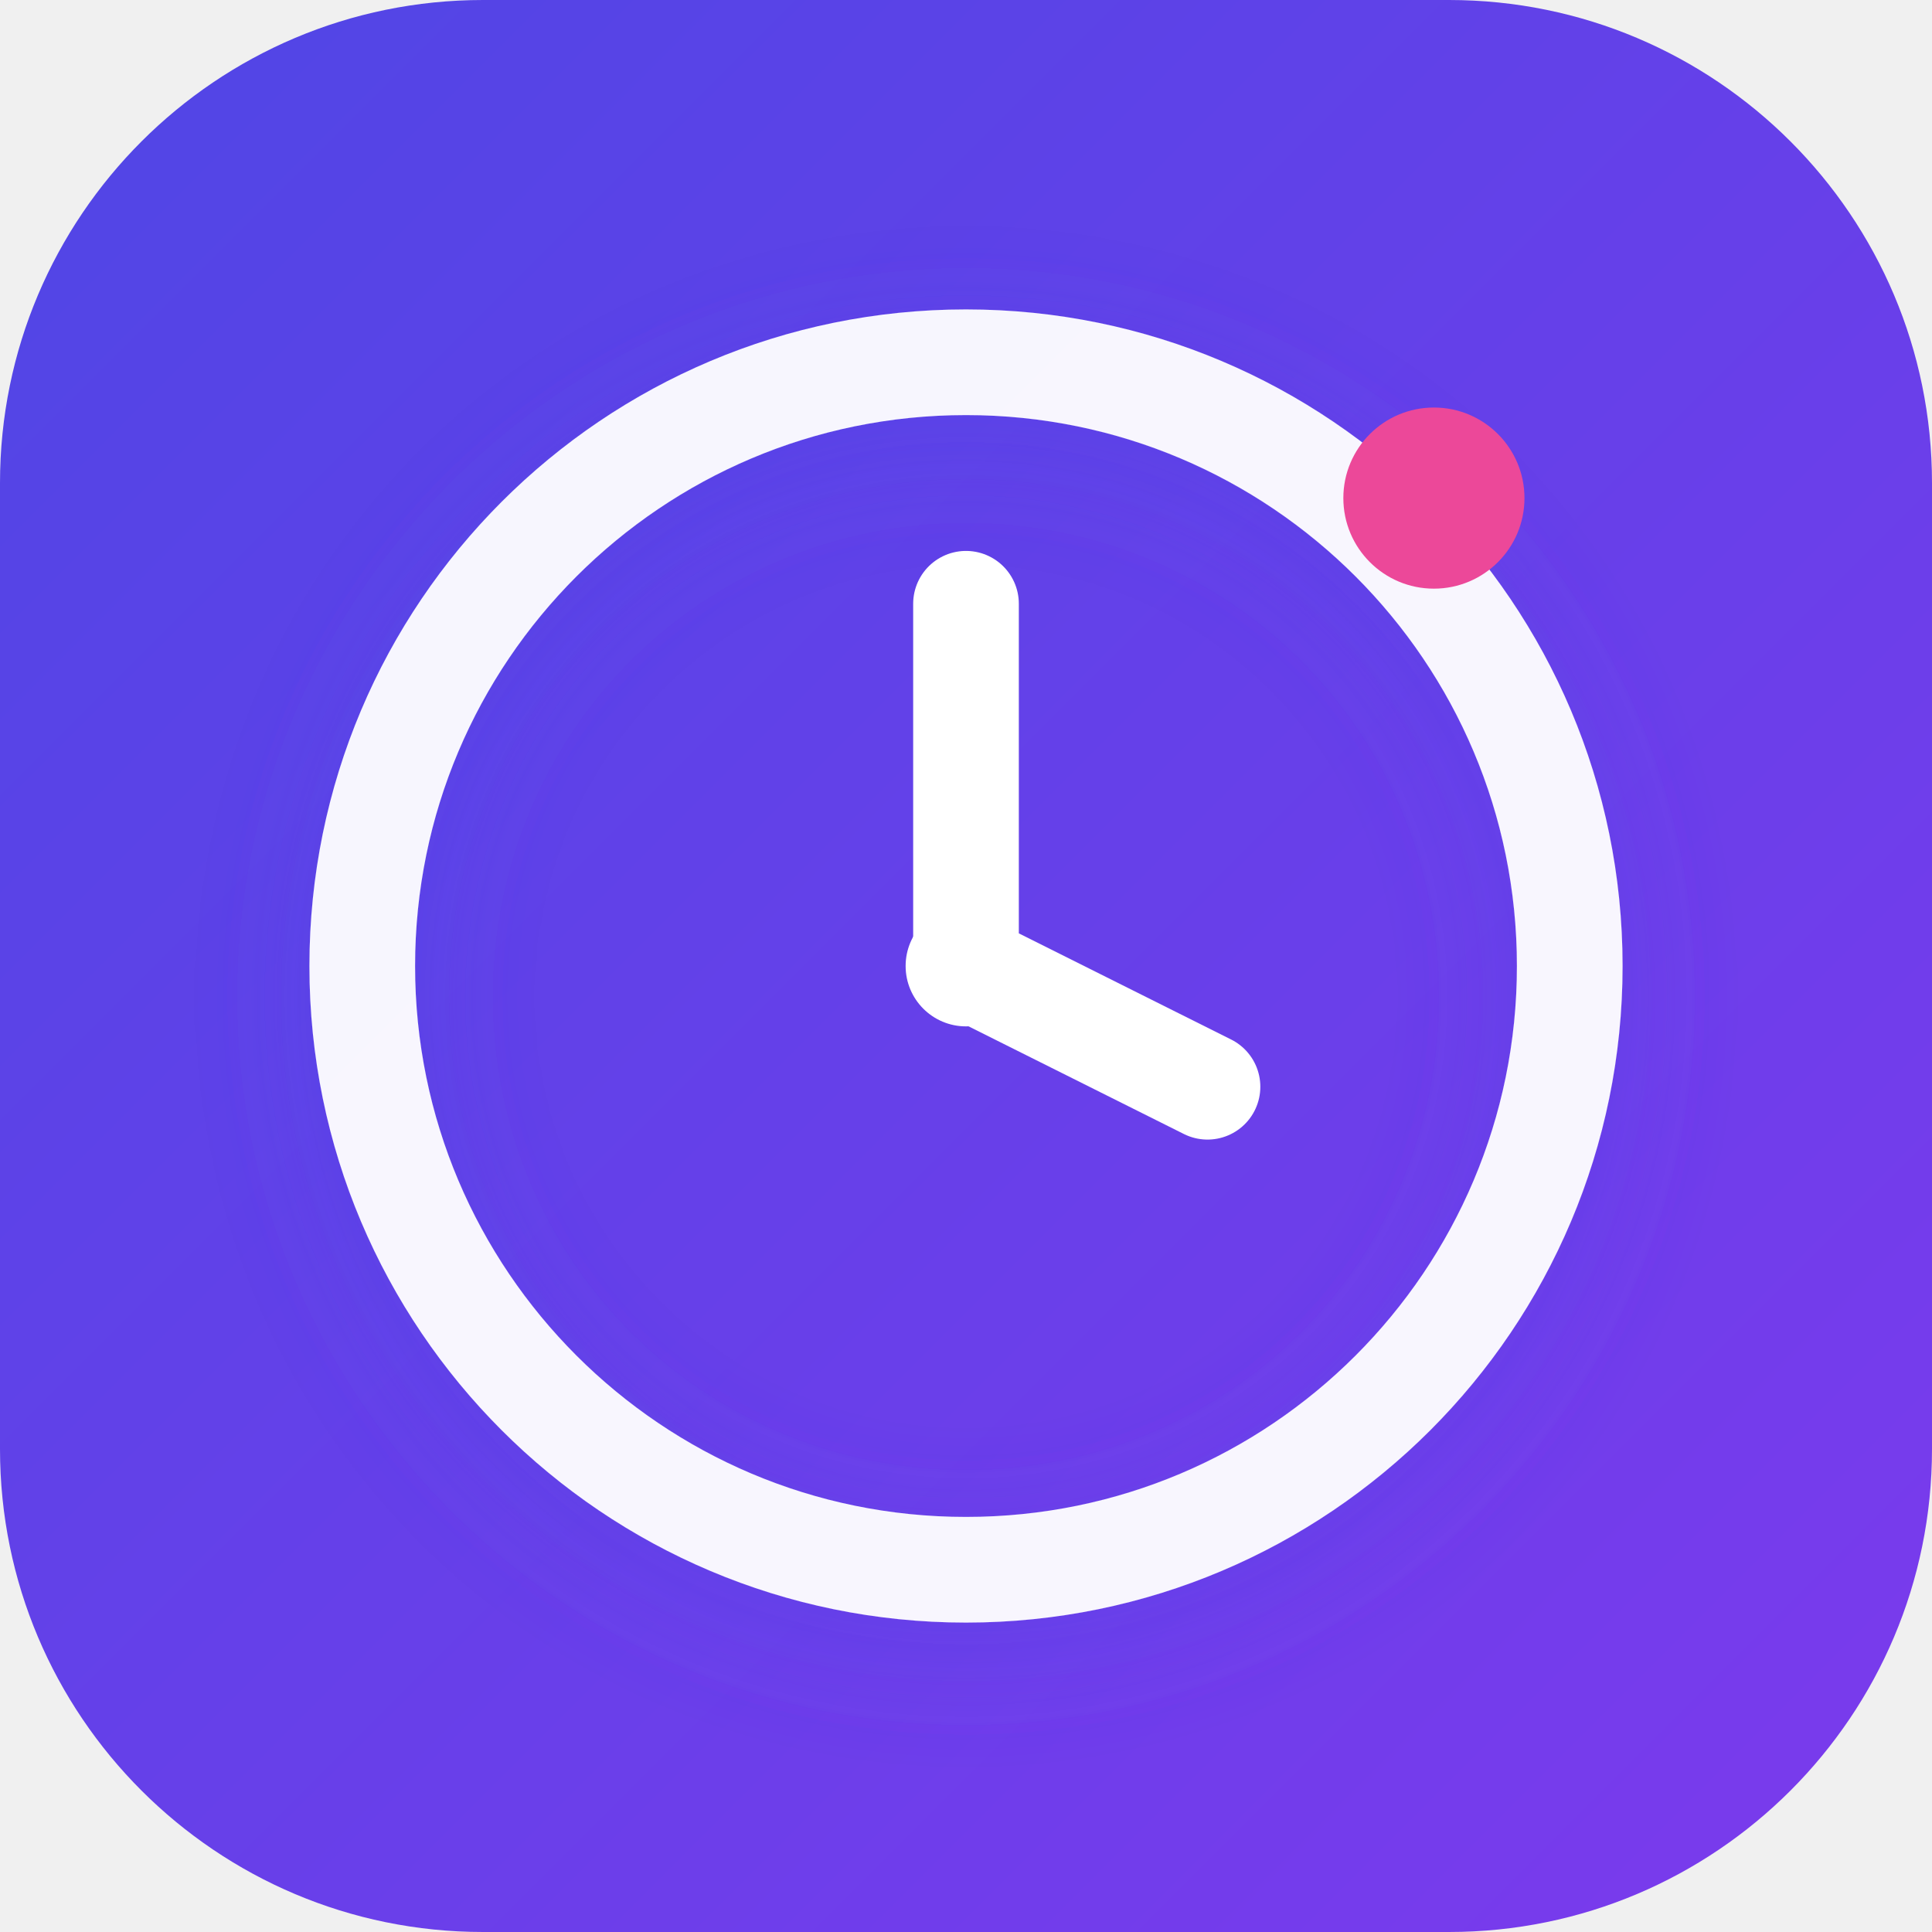
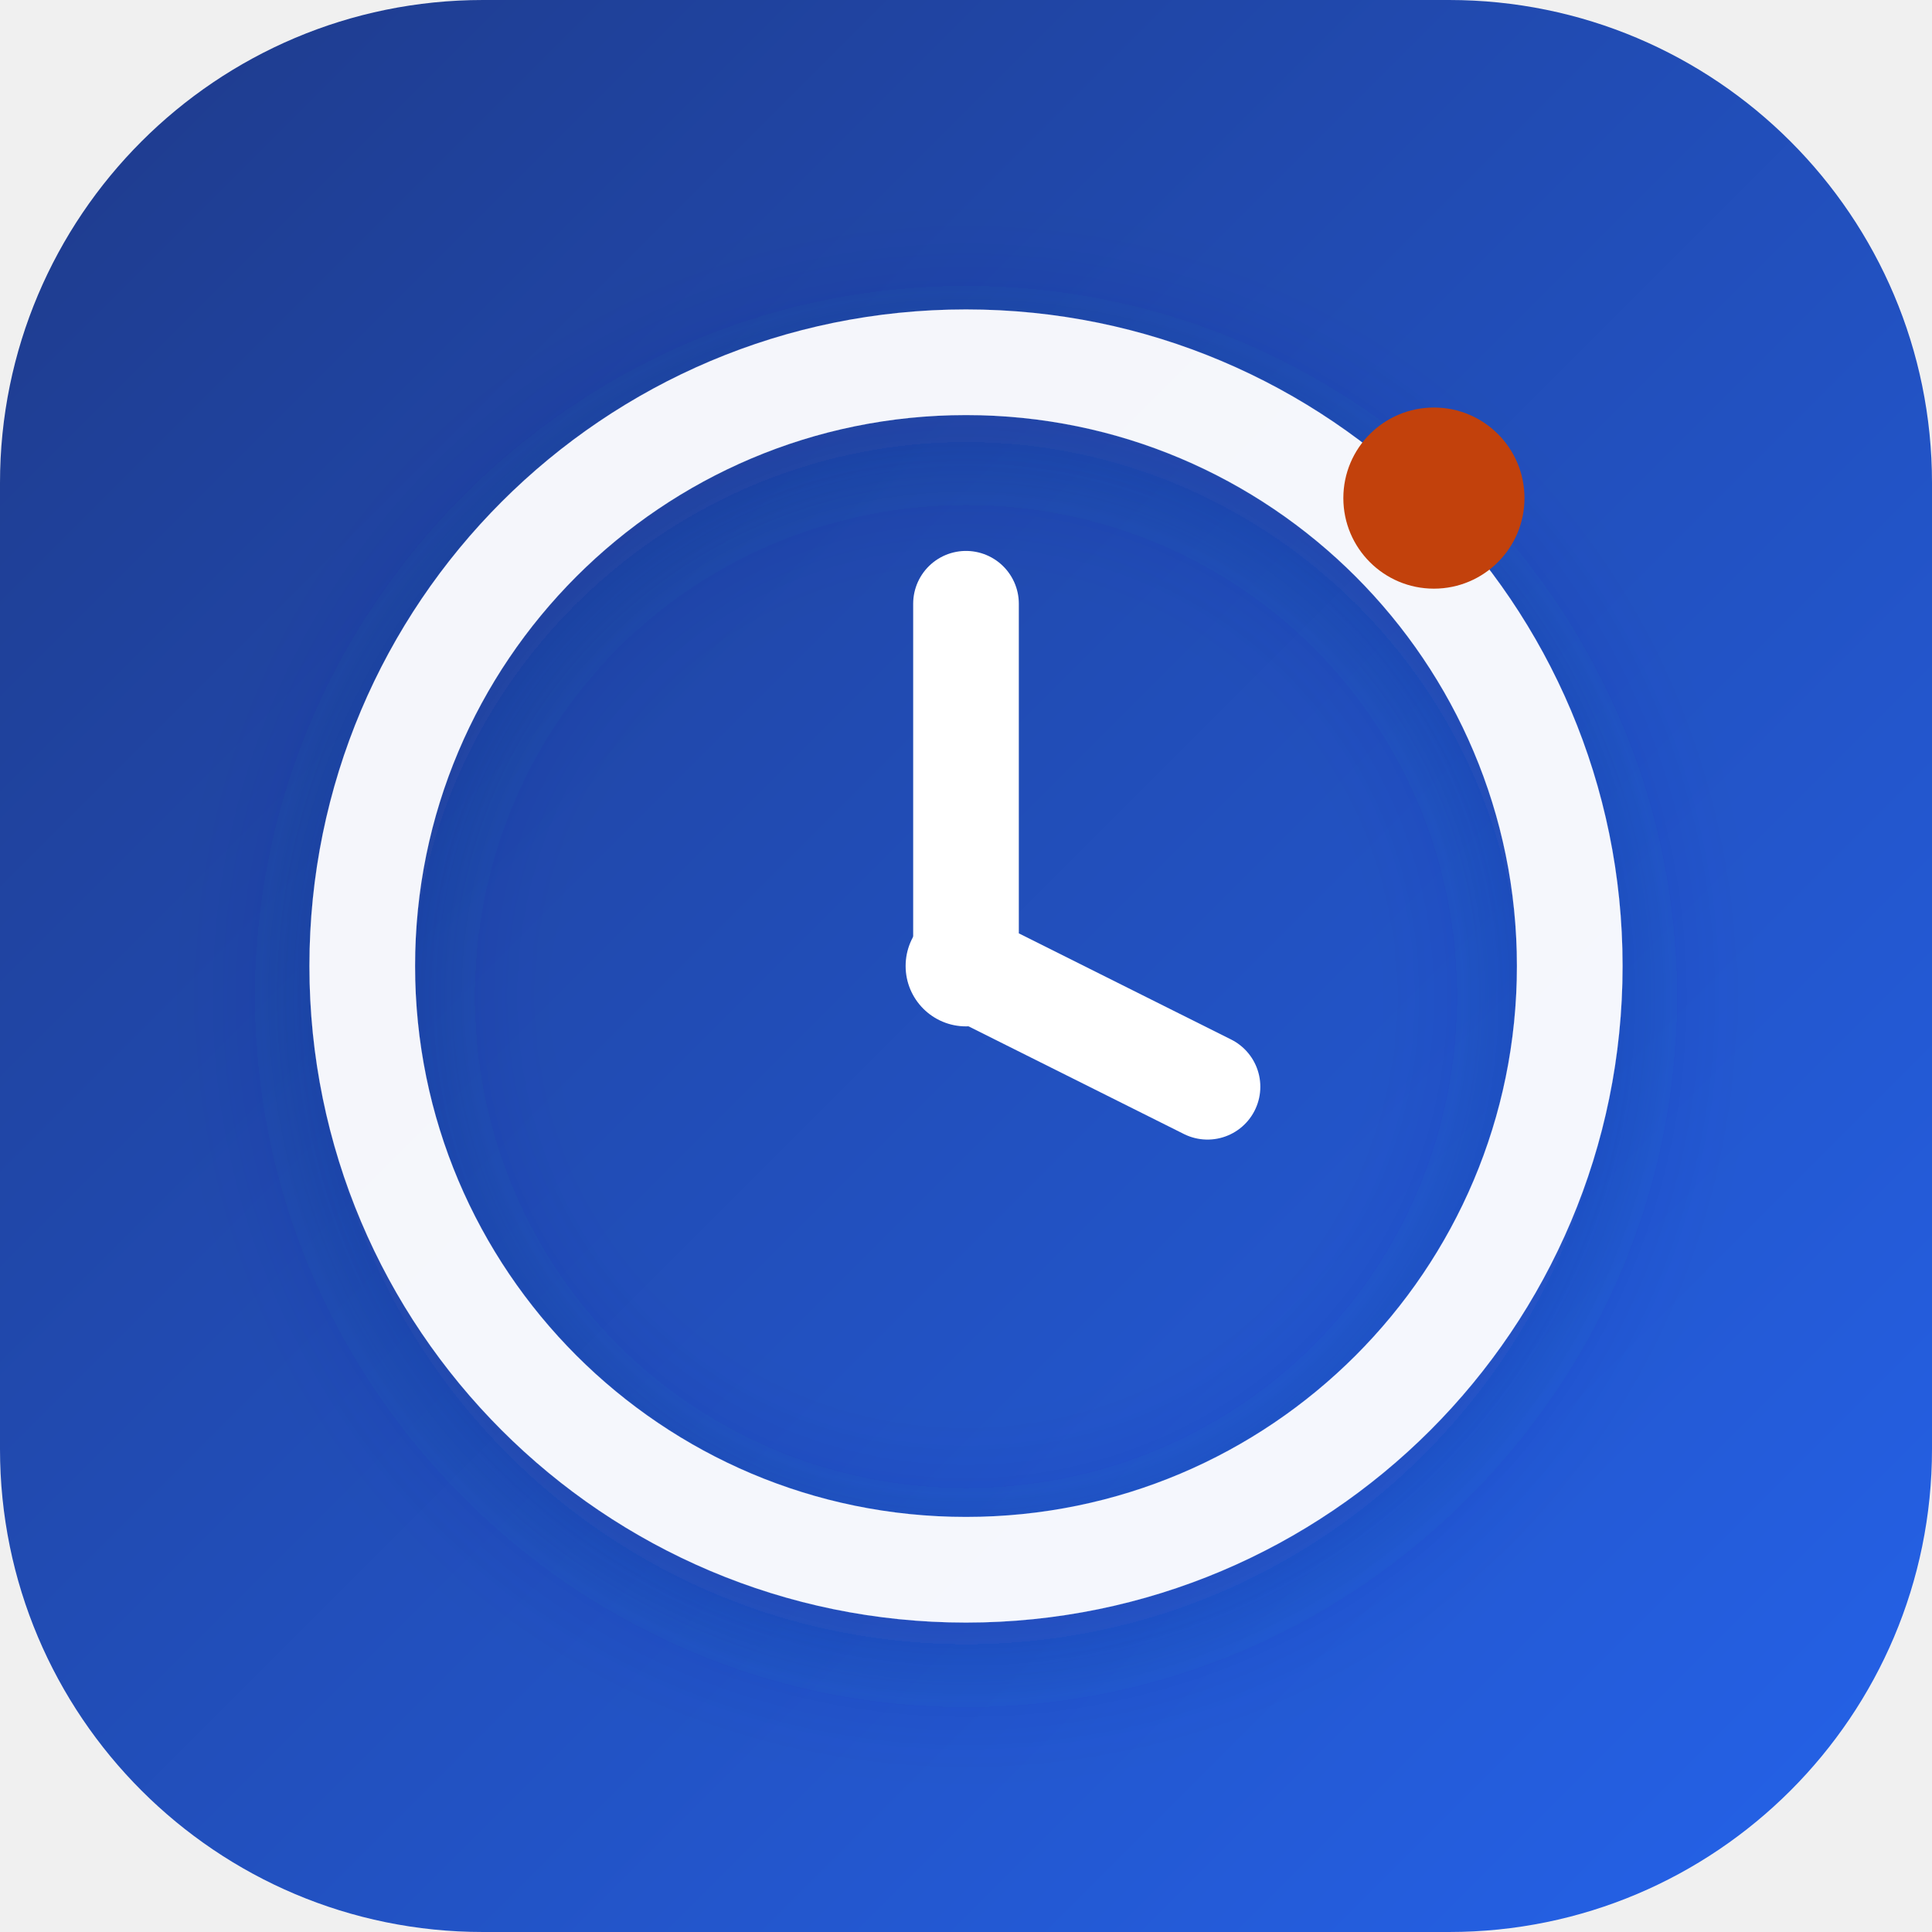
<svg xmlns="http://www.w3.org/2000/svg" viewBox="0 0 512 512">
  <defs>
    <linearGradient id="bgGrad" x1="0%" y1="0%" x2="100%" y2="100%">
-       <stop offset="0%" stop-color="#4f46e5" />
-       <stop offset="100%" stop-color="#7c3aed" />
+       <stop offset="0%" stop-color="#1e3a8a" />
+       <stop offset="100%" stop-color="#2563eb" />
    </linearGradient>
    <filter id="shadow" x="-20%" y="-20%" width="140%" height="140%">
-       <feDropShadow dx="0" dy="8" stdDeviation="16" flood-color="#4f46e5" flood-opacity="0.35" />
+       <feDropShadow dx="0" dy="8" stdDeviation="16" flood-color="#1e3a8a" flood-opacity="0.35" />
    </filter>
  </defs>
  <rect width="512" height="512" rx="128" fill="url(#bgGrad)" />
  <circle cx="256" cy="256" r="160" fill="none" stroke="#ffffff" stroke-width="28" stroke-linecap="round" opacity="0.95" filter="url(#shadow)" />
  <polyline points="256 160 256 256 320 288" fill="none" stroke="#ffffff" stroke-width="28" stroke-linecap="round" stroke-linejoin="round" />
  <circle cx="256" cy="256" r="16" fill="#ffffff" />
-   <circle cx="380" cy="132" r="24" fill="#ec4899" />
+   <circle cx="380" cy="132" r="24" fill="#c2410c" />
</svg>
